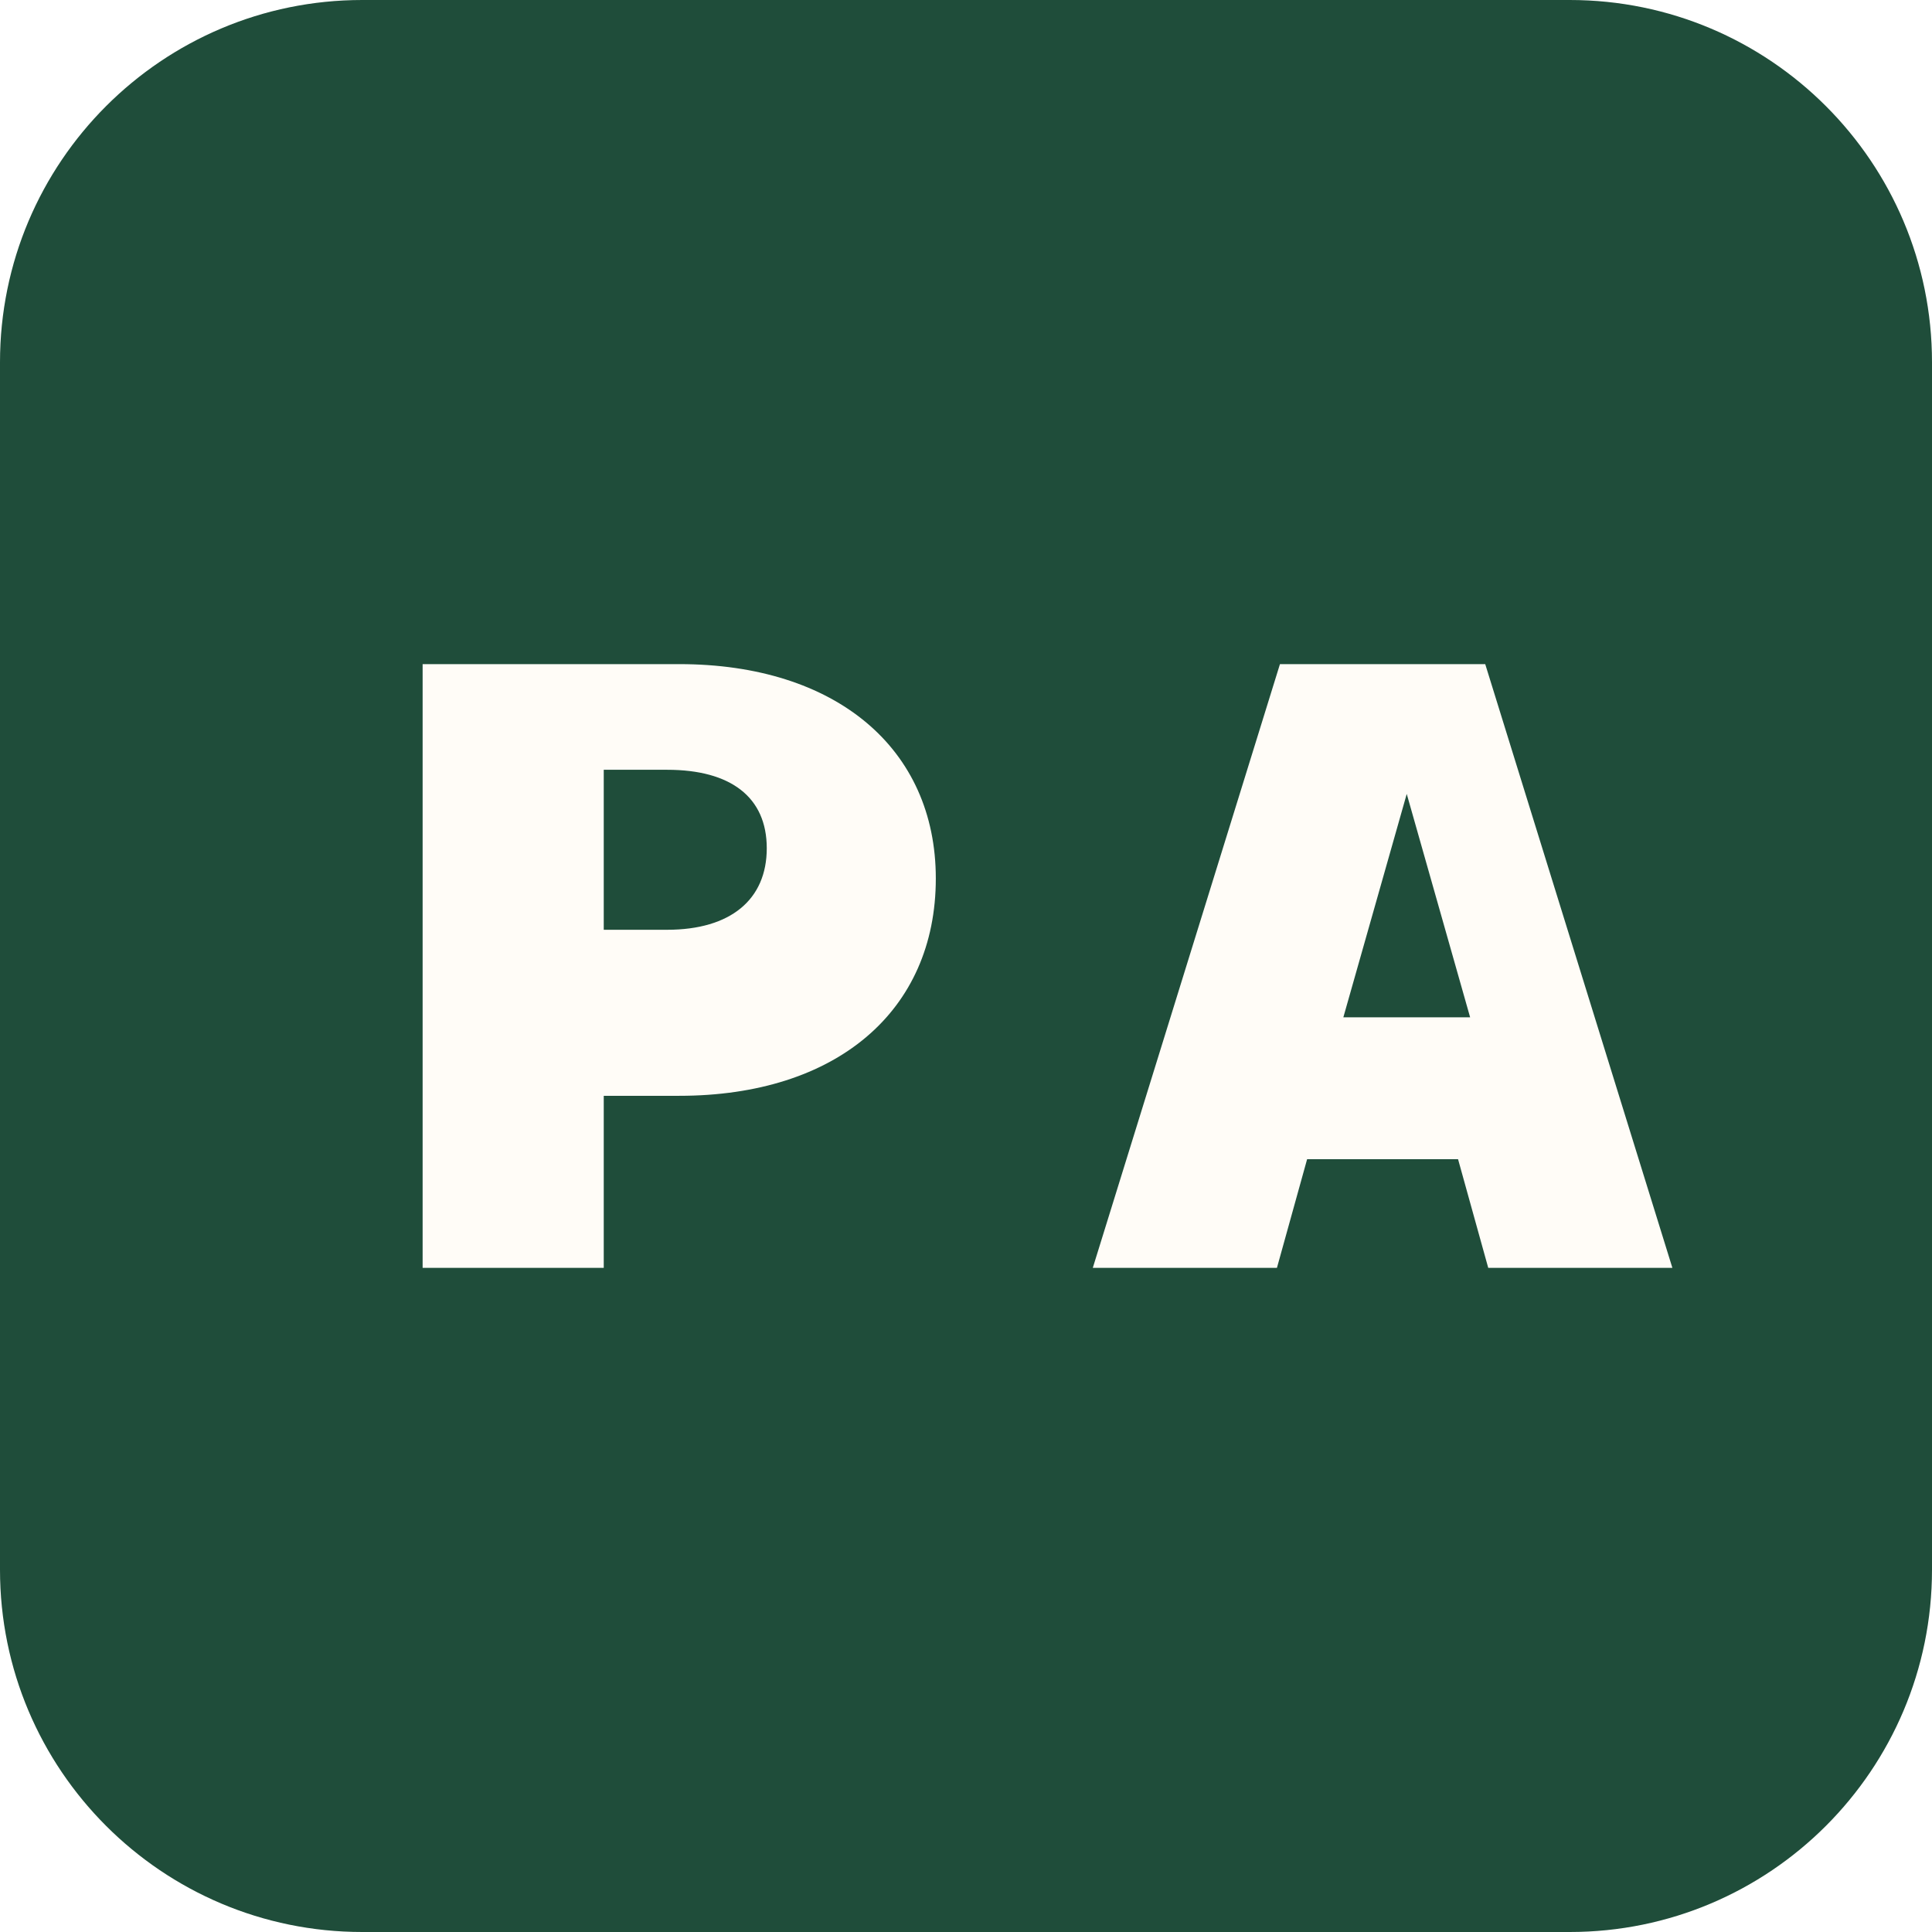
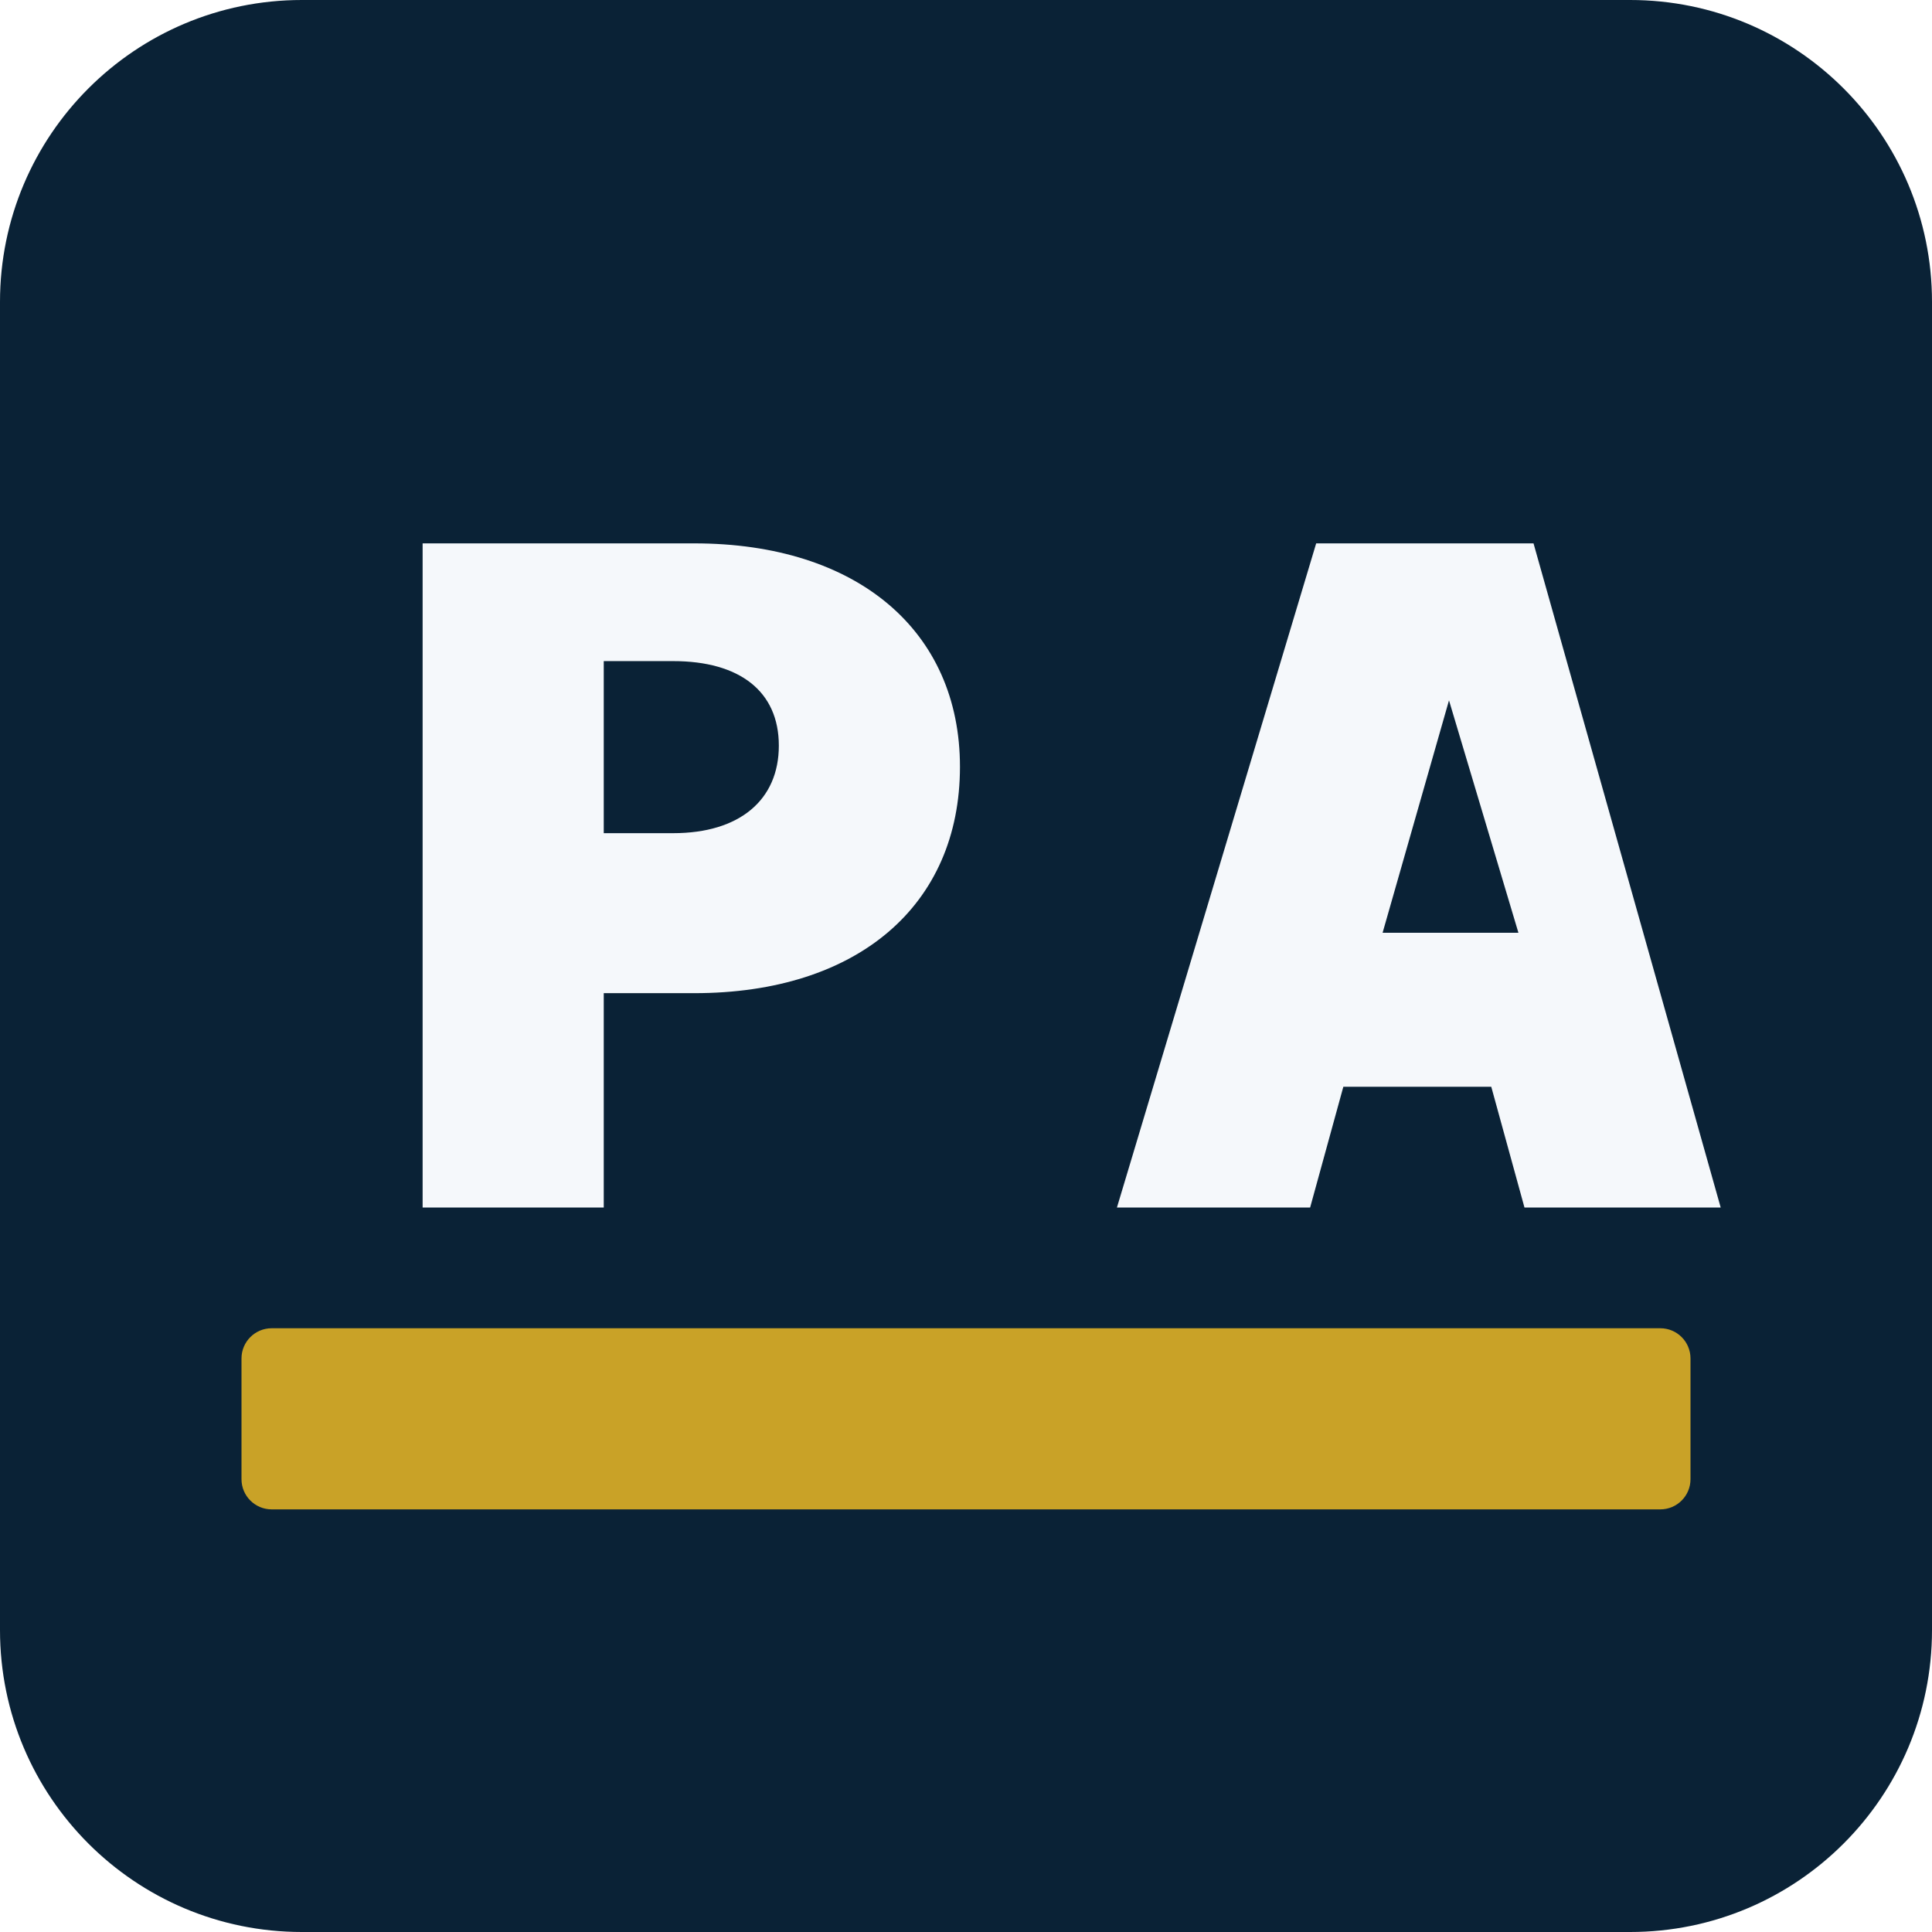
<svg xmlns="http://www.w3.org/2000/svg" viewBox="0 0 64 64" fill="none">
-   <rect width="64" height="64" rx="12" fill="#1F4D3A" />
-   <path d="M14 42V22h8.5c5.2 0 8.5 2.8 8.5 7.1 0 4.4-3.3 7.2-8.5 7.2H20v5.7H14zm6-11.2h2.1c2.1 0 3.3-1 3.3-2.7s-1.2-2.6-3.3-2.6H20v5.3zM36.2 42l6.2-20h6.8l6.2 20h-6.1l-1-3.6H43.3L42.3 42h-6.1zm8.3-8.3h4.2l-2.1-7.4-2.1 7.4z" fill="#FFFCF7" />
+   <rect width="64" height="64" rx="10" fill="#0A2236" />
+   <rect x="8" y="44" width="48" height="6" rx="1" fill="#C9A227" />
+   <path d="M14 40V18h9c5.4 0 8.8 2.9 8.8 7.4 0 4.6-3.4 7.5-8.8 7.5H20v7.1H14zm6-12.4h2.3c2.2 0 3.5-1.1 3.5-2.9s-1.3-2.8-3.5-2.8H20v5.7zM37 40l6.6-22h7.2L57 40h-6.5l-1.1-4H44.5L43.4 40H37zm8.8-9.1h4.5L48 23.2 45.8 30.9z" fill="#F5F8FB" />
</svg>
